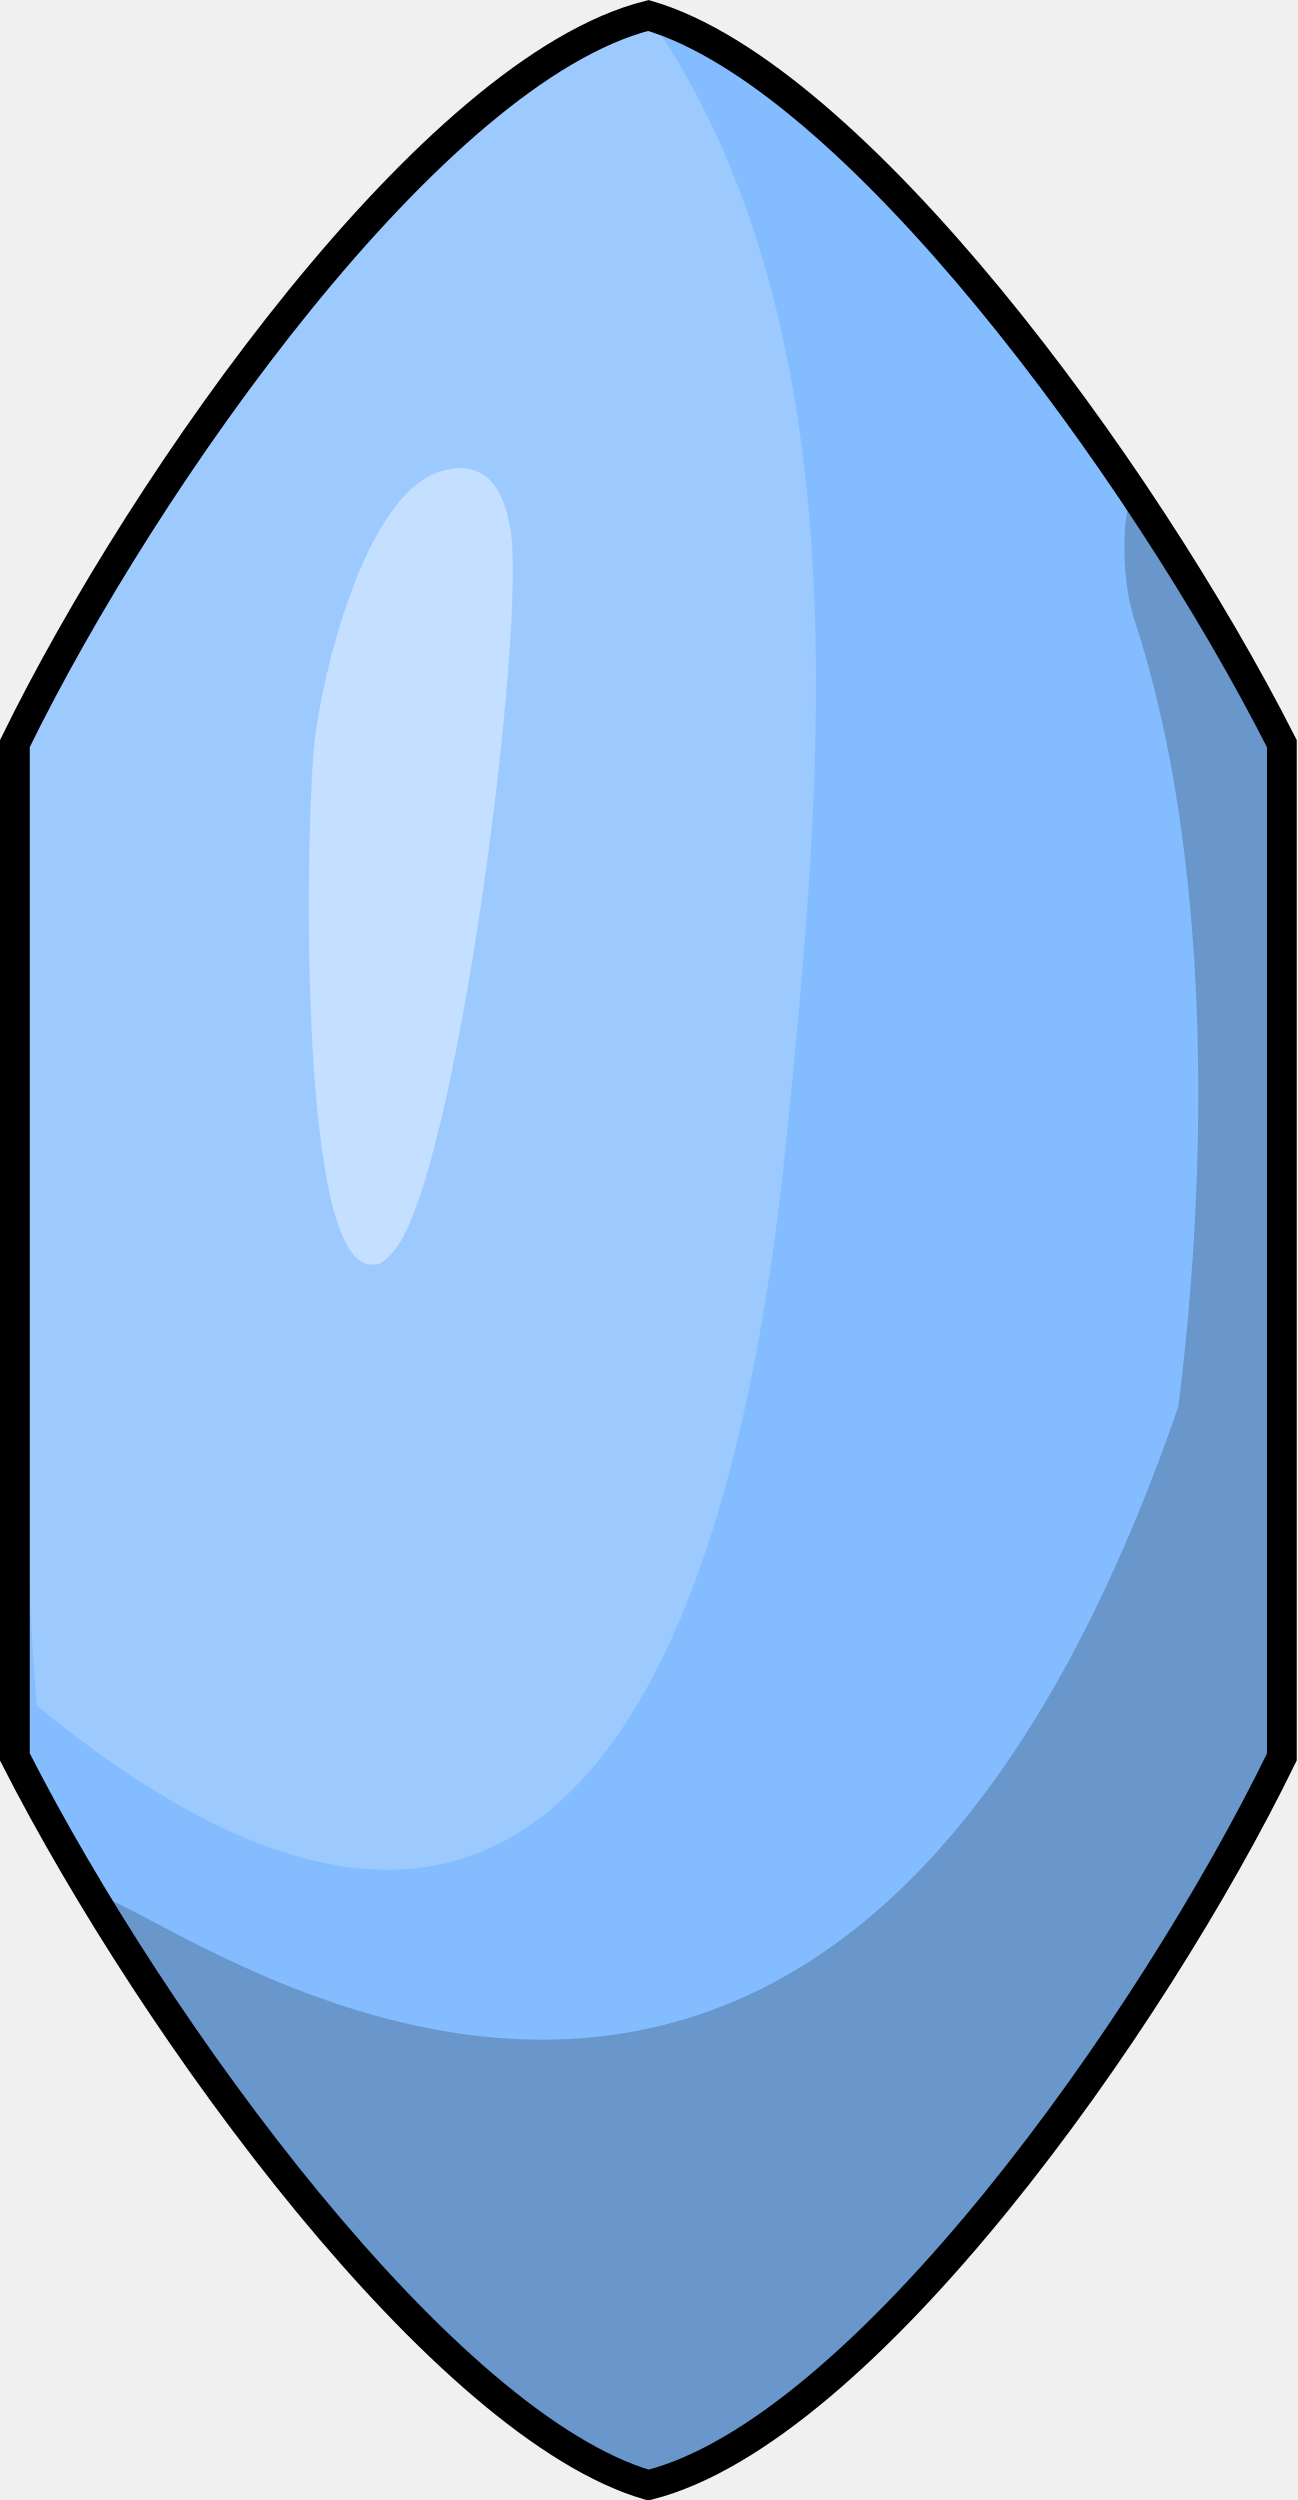
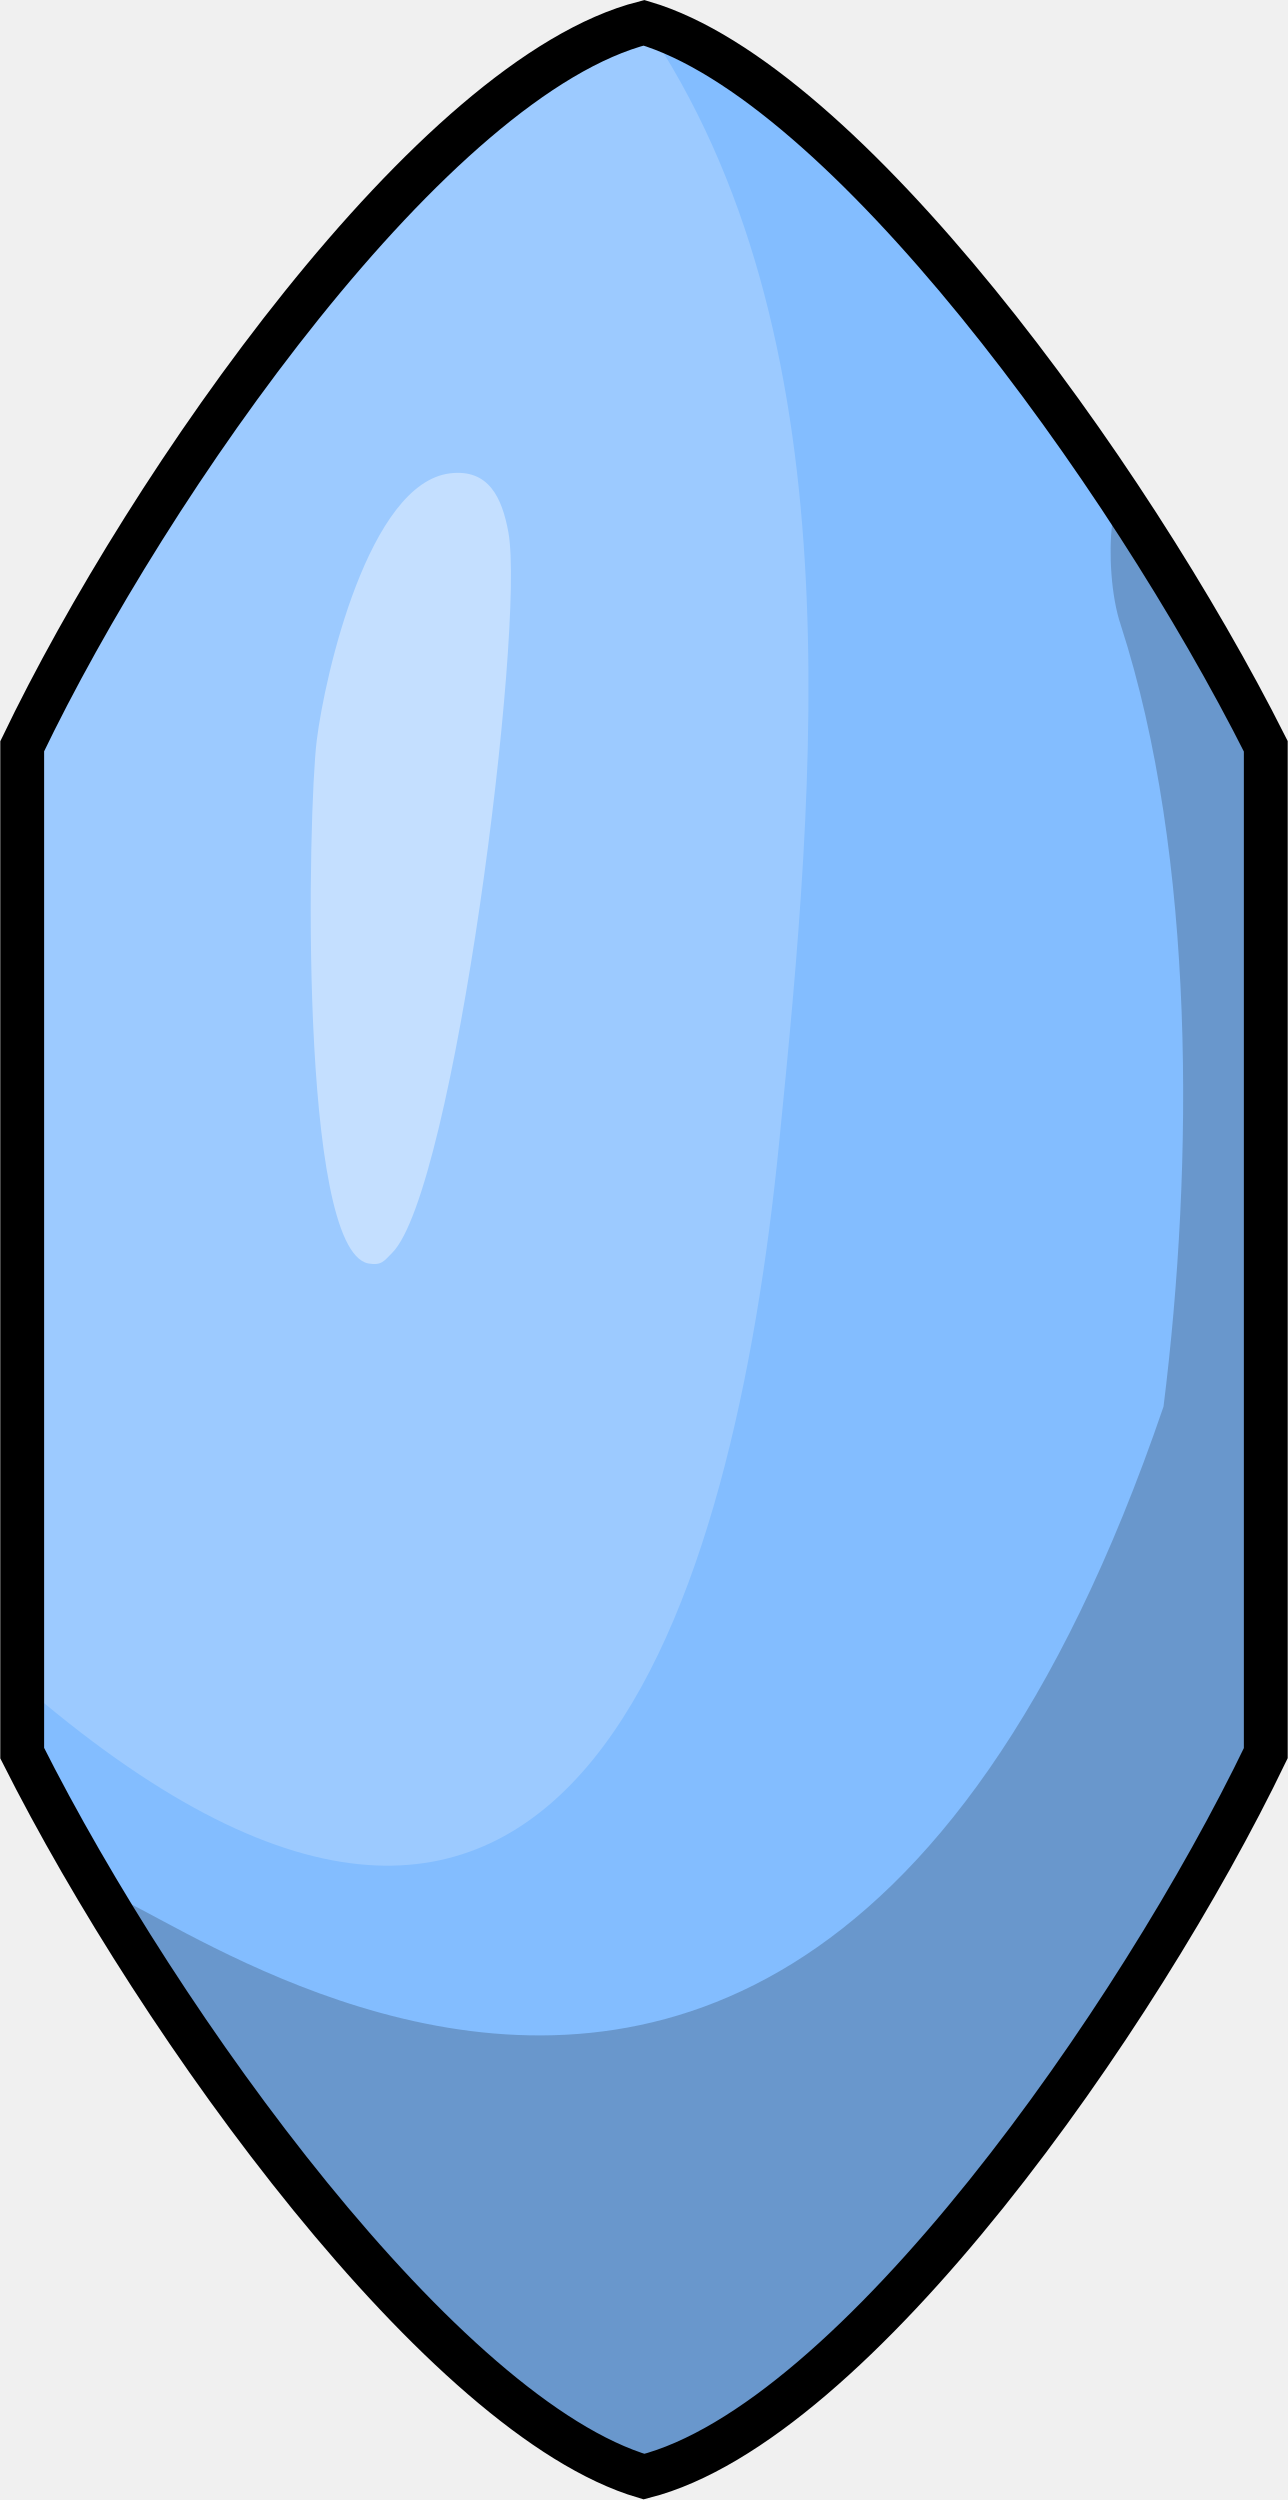
- <svg xmlns="http://www.w3.org/2000/svg" id="Layer_1" width="21.79" height="41.99" viewBox="0 0 21.79 41.99">
+ <svg xmlns="http://www.w3.org/2000/svg" id="Layer_1" width="22.04" height="42.78" viewBox="0 0 22.04 42.78">
  <defs>
-     <style>.cls-1,.cls-2{fill:#fff;}.cls-1,.cls-3{opacity:.2;}.cls-2{opacity:.4;}.cls-4{fill:#83bdff;}.cls-5{fill:none;stroke:#000;stroke-miterlimit:10;stroke-width:.5px;}</style>
+     <style>.cls-1,.cls-2{fill:#fff;}.cls-1,.cls-3{opacity:.2;}.cls-2{opacity:.4;}.cls-4{fill:#83bdff;}.cls-5{fill:none;stroke:#000;stroke-miterlimit:10;stroke-width:.75px;}</style>
  </defs>
-   <path class="cls-4" d="M10.89.26C7.28,1.17,2.44,8.01.25,12.49v17.02c2.38,4.67,7.22,11.23,10.64,12.23,3.61-.91,8.46-7.75,10.64-12.23V12.49C19.16,7.82,14.31,1.26,10.89.26Z" />
-   <path class="cls-1" d="M.62,28.65c-.38-4.15-.29-15.89-.29-15.89C.32,12.76,4.55,3.39,10.89.26c3.63,5.25,2.94,12.74,2.31,18.95-.78,7.72-3.52,16.88-12.58,9.44Z" />
-   <path class="cls-2" d="M7.57,7.87c.66-.08.89.4,1,1,.29,1.63-.93,11.13-1.99,12.18-.14.14-.18.22-.41.18-1.19-.24-1.03-7.64-.88-8.84.14-1.12.89-4.34,2.28-4.51Z" />
-   <path class="cls-3" d="M21.54,29.46c.46-5.31.05-11.82,0-16.98-.01-1.31-1.86-2.56-2.21-3.79-.42-1.22-.61.75-.27,1.74,1.28,3.91,1.25,9.11.73,13.2-7.17,20.75-21.76,3.65-17.38,9.55,3.11,4.2,6.82,8.54,8.49,8.54,1.97,0,8.56-6.95,10.64-12.27Z" />
-   <path class="cls-5" d="M10.89.26C7.28,1.17,2.44,8.01.25,12.49v17.02c2.38,4.67,7.22,11.23,10.64,12.23,3.61-.91,8.46-7.75,10.64-12.23V12.49C19.16,7.82,14.31,1.26,10.89.26Z" />
+   <path class="cls-4" d="M11.12.39C7.51,1.31,2.67,8.23.48,12.77v17.23c2.38,4.73,7.22,11.37,10.64,12.38,3.61-.92,8.46-7.85,10.64-12.38V12.77C19.39,8.04,14.55,1.4,11.12.39Z" />
+   <path class="cls-1" d="M.74,29.14c-.38-4.2-.29-16.09-.29-16.09C.45,13.04,4.67,3.56,11.02.39c3.63,5.32,2.94,12.9,2.31,19.19-.78,7.81-3.52,17.09-12.58,9.56Z" />
+   <path class="cls-2" d="M7.7,8.1c.66-.08.89.41,1,1.01.29,1.65-.93,11.27-1.99,12.33-.14.14-.18.22-.41.18-1.19-.25-1.03-7.74-.88-8.95.14-1.13.89-4.4,2.28-4.57Z" />
+   <path class="cls-3" d="M21.66,29.96c.46-5.37.05-11.97,0-17.19-.01-1.32-1.86-2.6-2.21-3.83-.42-1.24-.61.76-.27,1.76,1.28,3.96,1.25,9.22.73,13.37-7.17,21.01-21.76,3.69-17.38,9.67,3.11,4.25,6.82,8.65,8.49,8.65,1.97,0,8.56-7.04,10.64-12.43Z" />
+   <path class="cls-5" d="M11.02.39C7.41,1.31,2.56,8.23.38,12.77v17.23c2.38,4.73,7.22,11.37,10.64,12.38,3.61-.92,8.46-7.85,10.64-12.38V12.77C19.28,8.04,14.44,1.4,11.02.39Z" />
</svg>
